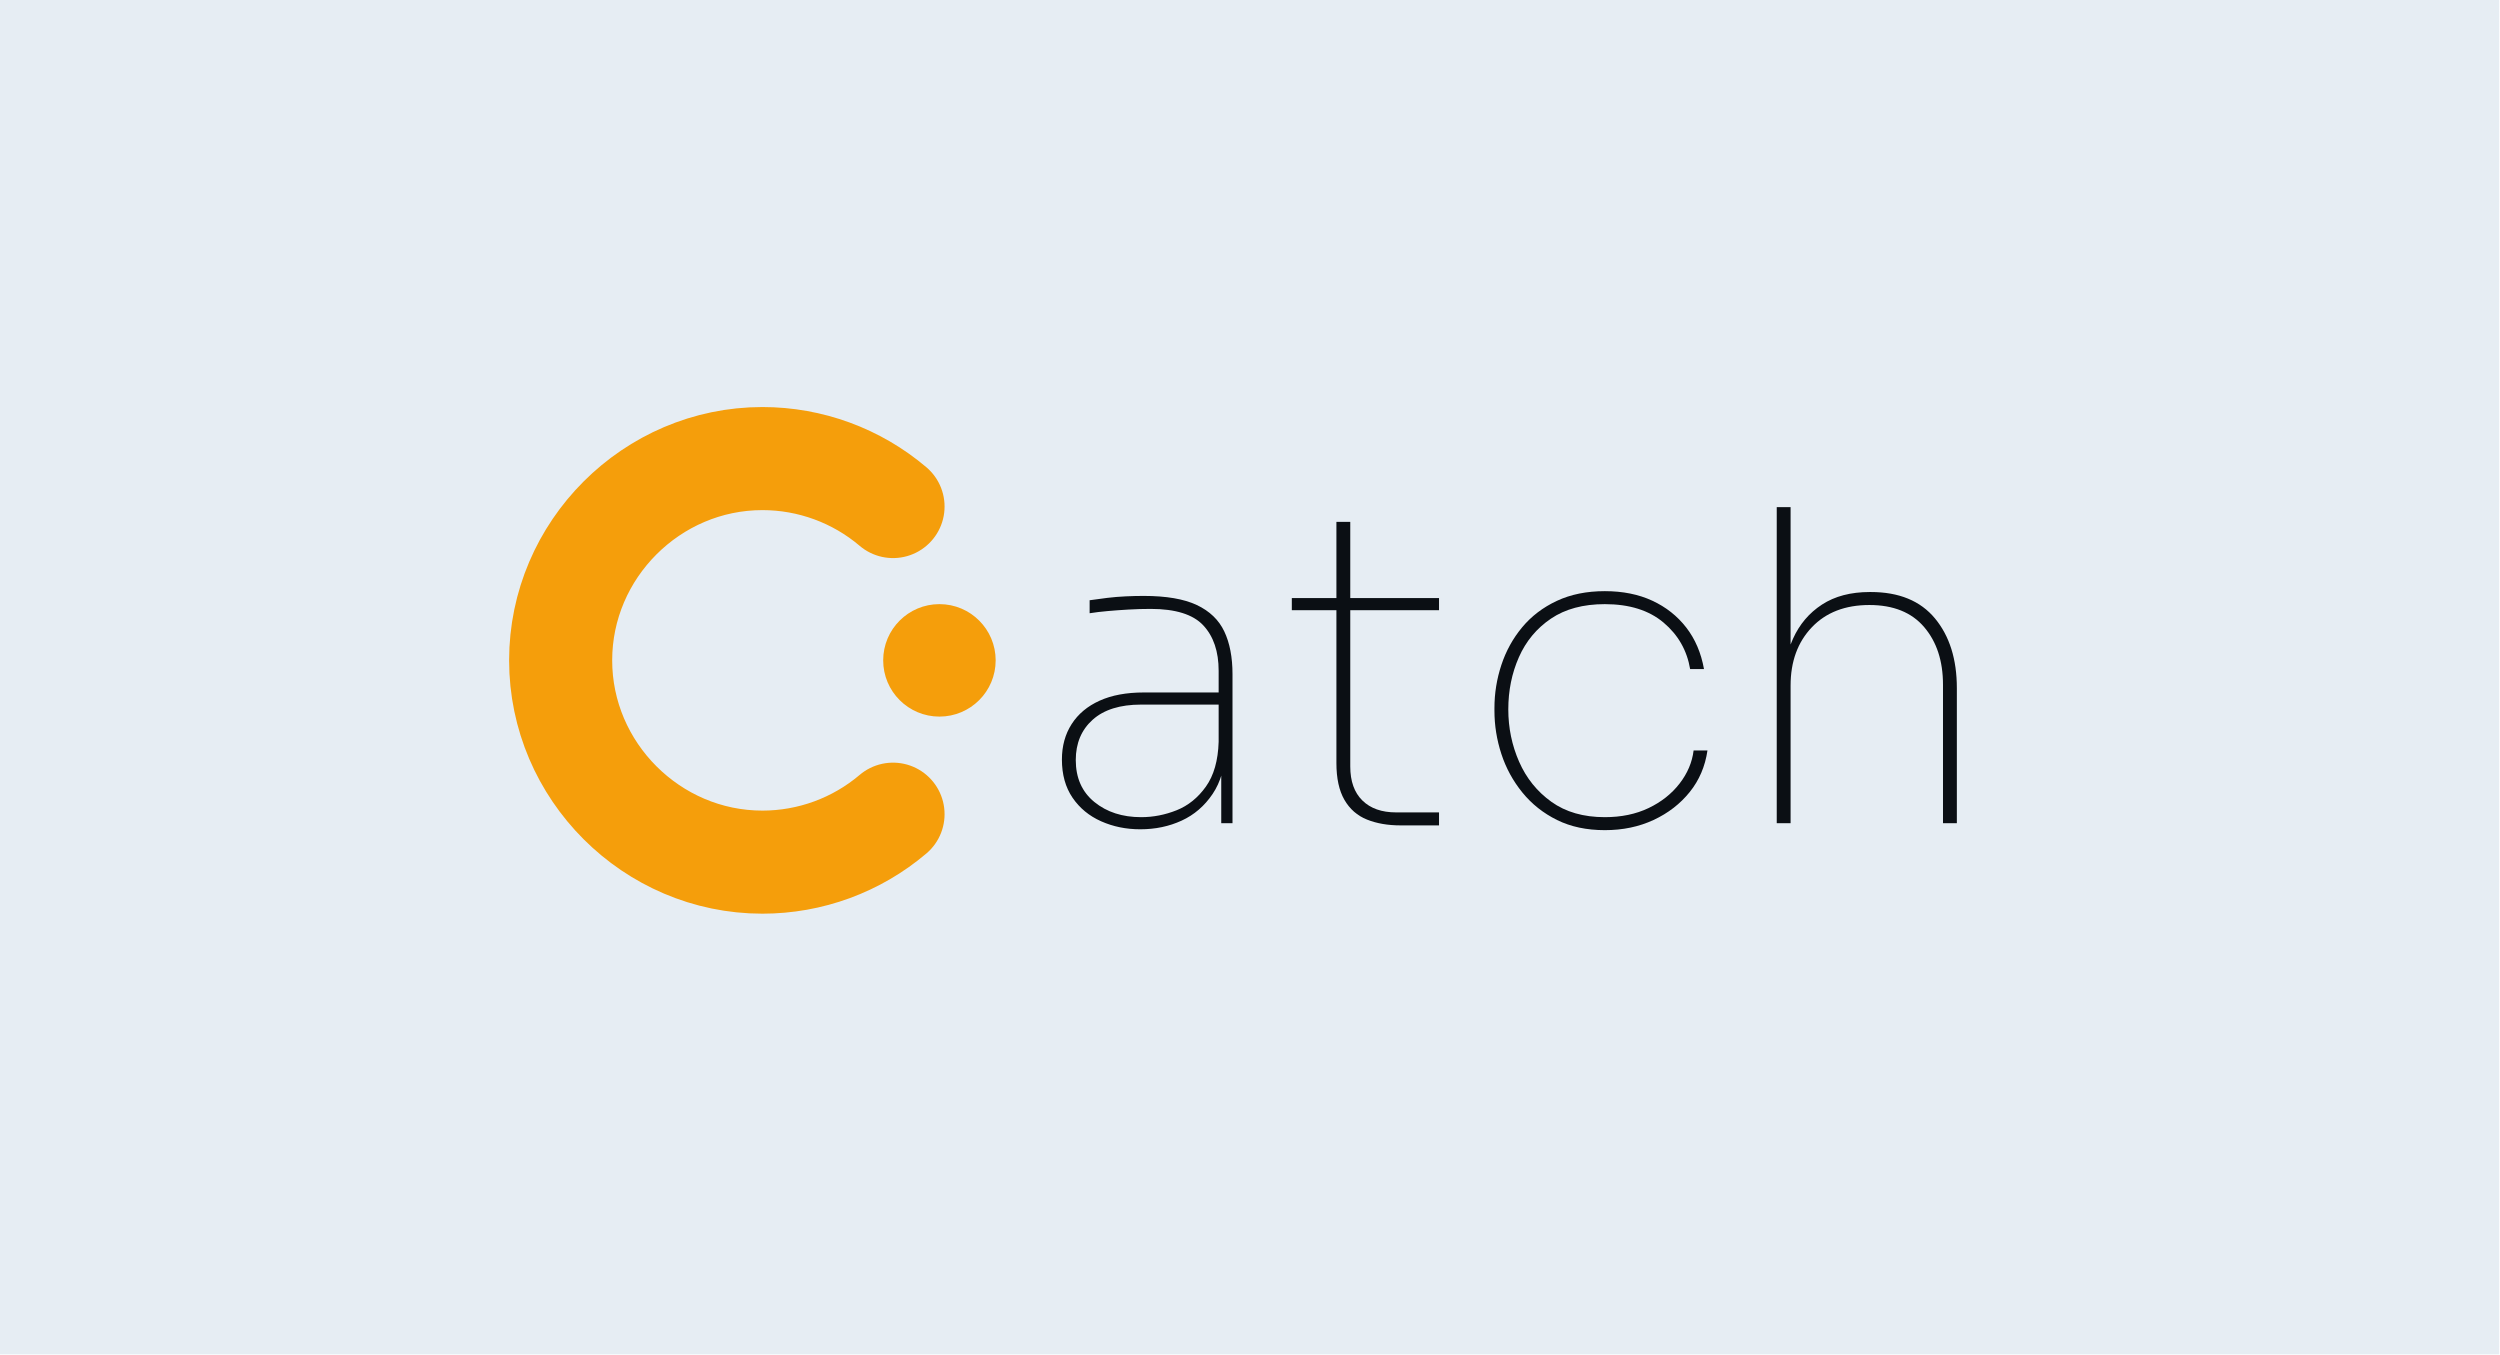
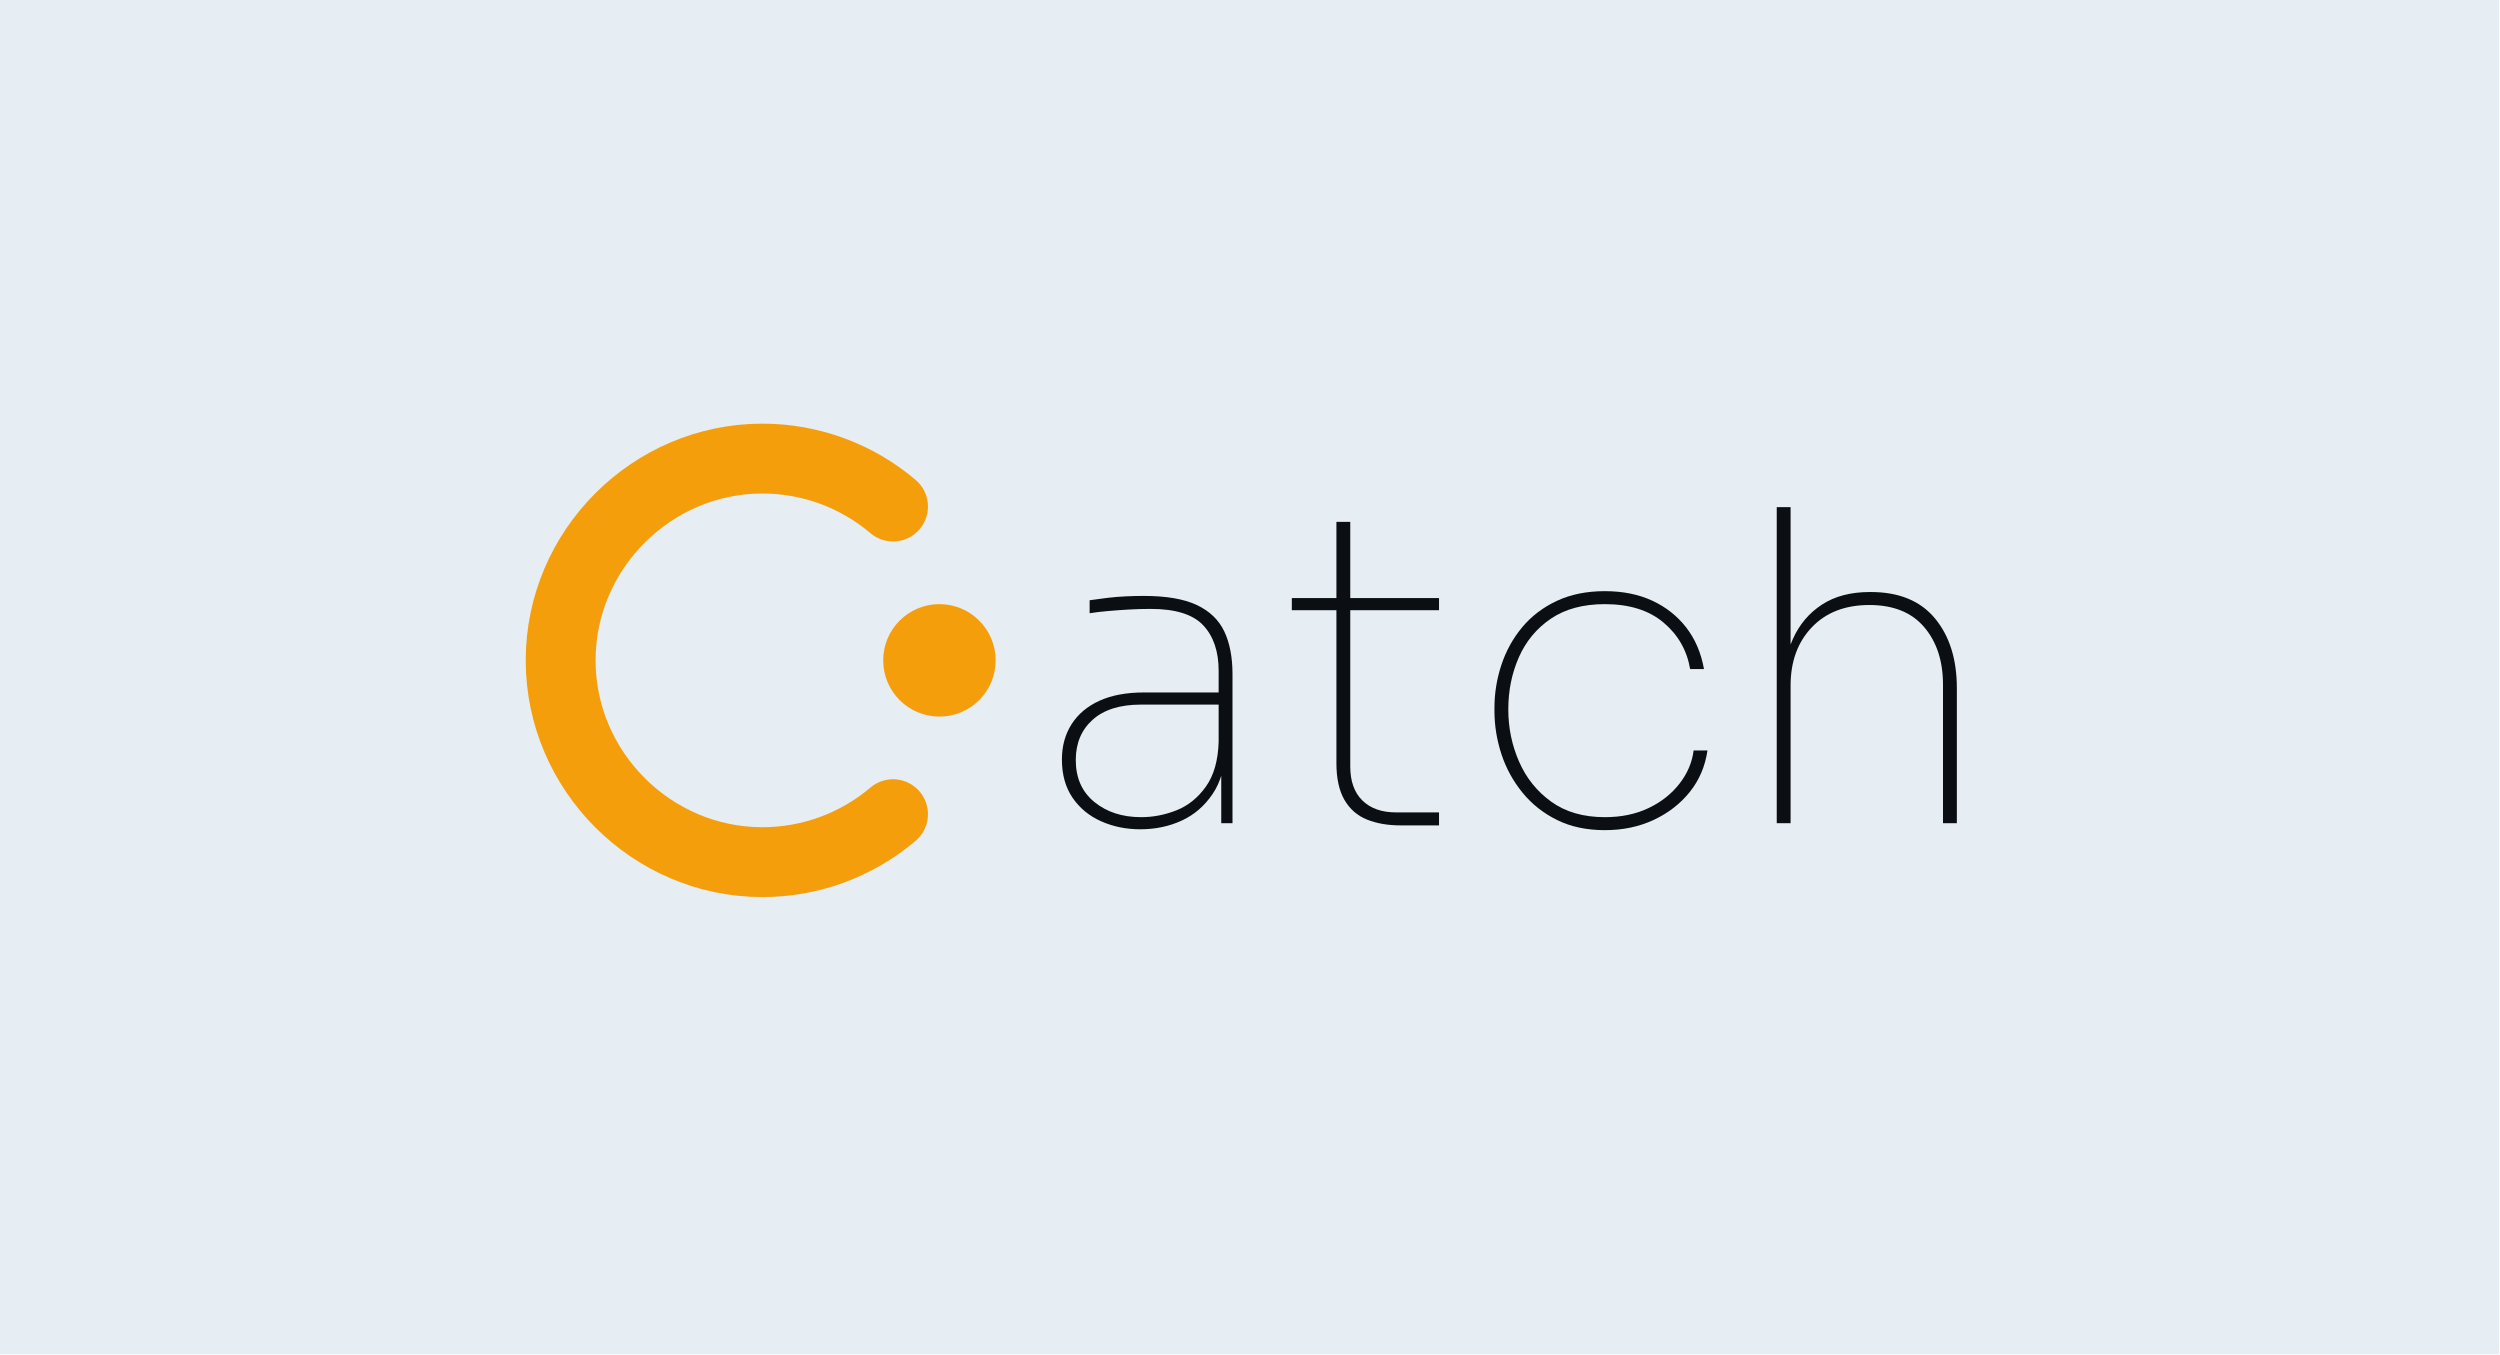
<svg xmlns="http://www.w3.org/2000/svg" width="100%" height="100%" viewBox="0 0 2863 1551" version="1.1" xml:space="preserve" style="fill-rule:evenodd;clip-rule:evenodd;stroke-linecap:round;stroke-linejoin:round;">
  <rect x="0" y="0" width="2862.08" height="1550.97" style="fill:#e6edf3;" />
  <path d="M1398.57,942.758l0,-77.35l-2.975,0l0,-97.183c0,-22.147 -5.867,-39.501 -17.602,-52.063c-11.735,-12.561 -31.816,-18.841 -60.244,-18.841c-8.594,-0 -17.106,0.248 -25.535,0.744c-8.429,0.495 -16.363,1.074 -23.8,1.735c-7.438,0.661 -14.297,1.487 -20.577,2.479l-0,-14.875c6.611,-0.992 13.387,-1.901 20.329,-2.727c6.942,-0.826 13.966,-1.405 21.073,-1.735c7.107,-0.331 13.966,-0.496 20.577,-0.496c25.783,-0 46.03,3.471 60.74,10.412c14.709,6.942 25.204,17.024 31.485,30.246c6.281,13.222 9.421,29.585 9.421,49.088l-0,170.566l-12.892,0Zm-92.721,6.942c-16.197,-0 -31.155,-3.058 -44.873,-9.173c-13.718,-6.115 -24.626,-15.123 -32.725,-27.023c-8.098,-11.9 -12.148,-26.444 -12.148,-43.633c0,-15.536 3.719,-29.089 11.157,-40.659c7.437,-11.569 18.098,-20.494 31.981,-26.775c13.883,-6.28 30.742,-9.42 50.575,-9.42l86.771,-0l-0,13.883l-89.746,-0c-24.131,-0 -42.642,5.785 -55.533,17.354c-12.892,11.57 -19.338,26.94 -19.338,46.113c0,20.494 7.107,36.526 21.321,48.095c14.214,11.57 32.064,17.355 53.55,17.355c13.883,-0 27.436,-2.645 40.658,-7.934c13.223,-5.289 24.379,-14.296 33.469,-27.023c9.09,-12.726 13.966,-29.832 14.627,-51.318l7.933,7.933c-0.661,20.825 -5.619,38.097 -14.875,51.815c-9.255,13.718 -21.072,23.882 -35.452,30.493c-14.379,6.611 -30.163,9.917 -47.352,9.917Z" style="fill:#0b0f14;fill-rule:nonzero;" />
  <path d="M1603.84,945.237c-14.544,0 -27.353,-2.231 -38.427,-6.693c-11.074,-4.463 -19.668,-11.983 -25.783,-22.561c-6.116,-10.577 -9.173,-24.626 -9.173,-42.146l-0,-276.179l15.866,0l0,280.146c0,16.858 4.628,29.833 13.884,38.923c9.255,9.09 22.147,13.635 38.675,13.635l49.087,0l0,14.875l-44.129,0Zm-124.454,-246.429l-0,-13.883l168.583,-0l0,13.883l-168.583,0Z" style="fill:#0b0f14;fill-rule:nonzero;" />
  <path d="M1837.87,950.692c-20.825,-0 -39.088,-3.884 -54.789,-11.652c-15.701,-7.768 -28.924,-18.264 -39.667,-31.486c-10.743,-13.222 -18.759,-27.932 -24.048,-44.129c-5.289,-16.197 -7.933,-32.725 -7.933,-49.583l-0,-2.975c-0,-16.859 2.644,-33.304 7.933,-49.336c5.289,-16.032 13.223,-30.411 23.8,-43.137c10.578,-12.727 23.8,-22.809 39.667,-30.246c15.867,-7.438 34.212,-11.156 55.037,-11.156c20.495,-0 38.593,3.636 54.294,10.908c15.702,7.272 28.676,17.519 38.923,30.742c10.247,13.222 17.024,29.089 20.329,47.6l-15.866,-0c-3.636,-21.486 -13.801,-39.254 -30.494,-53.302c-16.693,-14.049 -39.088,-21.073 -67.186,-21.073c-24.791,-0 -45.368,5.536 -61.731,16.61c-16.362,11.074 -28.593,25.783 -36.691,44.129c-8.099,18.346 -12.148,38.262 -12.148,59.748c-0,21.156 4.132,41.154 12.395,59.996c8.264,18.842 20.578,34.13 36.94,45.865c16.363,11.734 36.774,17.602 61.235,17.602c18.842,-0 35.535,-3.471 50.08,-10.413c14.544,-6.942 26.361,-16.28 35.452,-28.014c9.09,-11.735 14.462,-24.379 16.114,-37.932l15.867,0c-2.644,18.181 -9.421,34.048 -20.329,47.6c-10.909,13.553 -24.709,24.214 -41.402,31.982c-16.693,7.768 -35.287,11.652 -55.782,11.652Z" style="fill:#0b0f14;fill-rule:nonzero;" />
  <path d="M2034.72,942.758l0,-361.958l15.867,-0l-0,181.971l-8.429,25.287c-0,-21.155 3.719,-39.997 11.156,-56.525c7.438,-16.527 18.511,-29.584 33.221,-39.171c14.71,-9.586 32.973,-14.379 54.789,-14.379l0.992,0c32.395,0 56.938,10.082 73.631,30.246c16.693,20.164 25.04,46.774 25.04,79.829l-0,154.7l-15.867,0l0,-158.666c0,-27.106 -7.189,-49.088 -21.568,-65.946c-14.38,-16.859 -35.287,-25.288 -62.723,-25.288c-27.767,0 -49.749,8.512 -65.946,25.536c-16.197,17.023 -24.296,39.253 -24.296,66.689l-0,157.675l-15.867,0Z" style="fill:#0b0f14;fill-rule:nonzero;" />
-   <path d="M1022.7,580.093c-41.756,-35.453 -94.787,-54.93 -149.564,-54.93c-126.768,0 -231.083,104.315 -231.083,231.084c0,126.768 104.315,231.083 231.083,231.083c54.777,-0 107.808,-19.477 149.564,-54.93" style="fill:none;fill-rule:nonzero;stroke:#f59e0b;stroke-width:118.04px;" />
+   <path d="M1022.7,580.093c-41.756,-35.453 -94.787,-54.93 -149.564,-54.93c-126.768,0 -231.083,104.315 -231.083,231.084c0,126.768 104.315,231.083 231.083,231.083c54.777,-0 107.808,-19.477 149.564,-54.93" style="fill:none;fill-rule:nonzero;stroke:#f59e0b;stroke-width:80px;" />
  <circle cx="1075.83" cy="756.247" r="64.4" style="fill:#f59e0b;" />
</svg>
